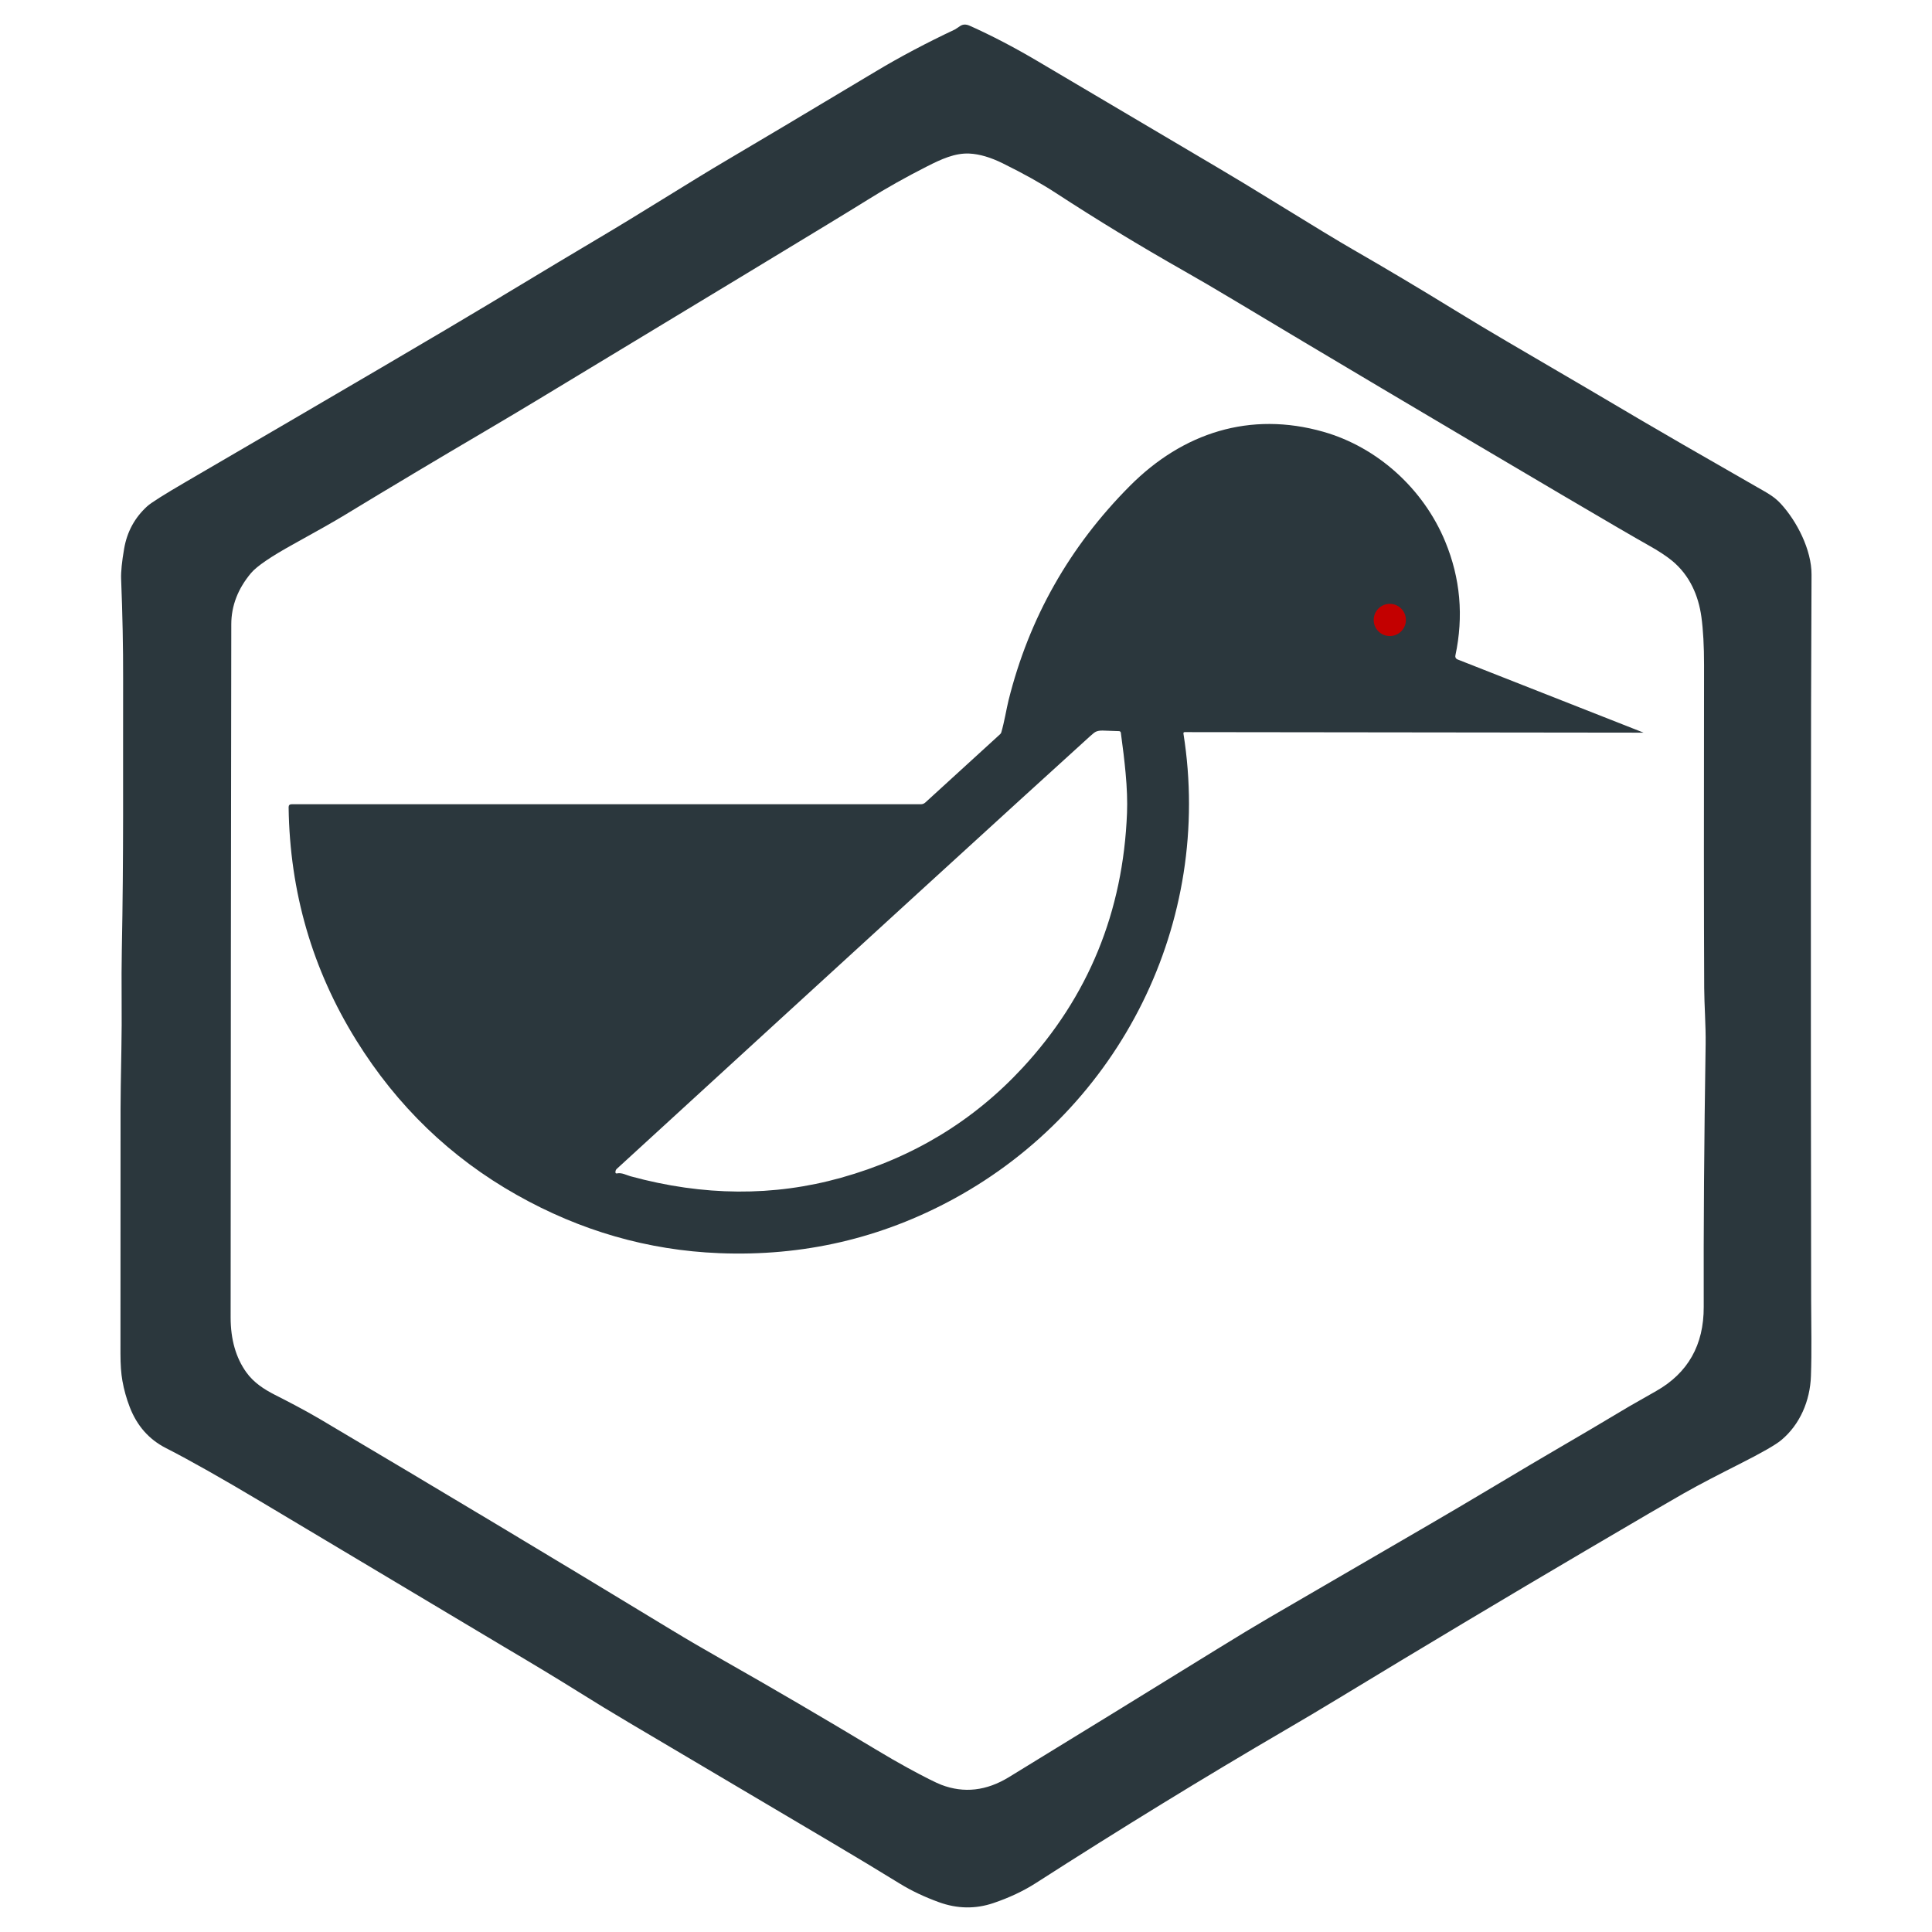
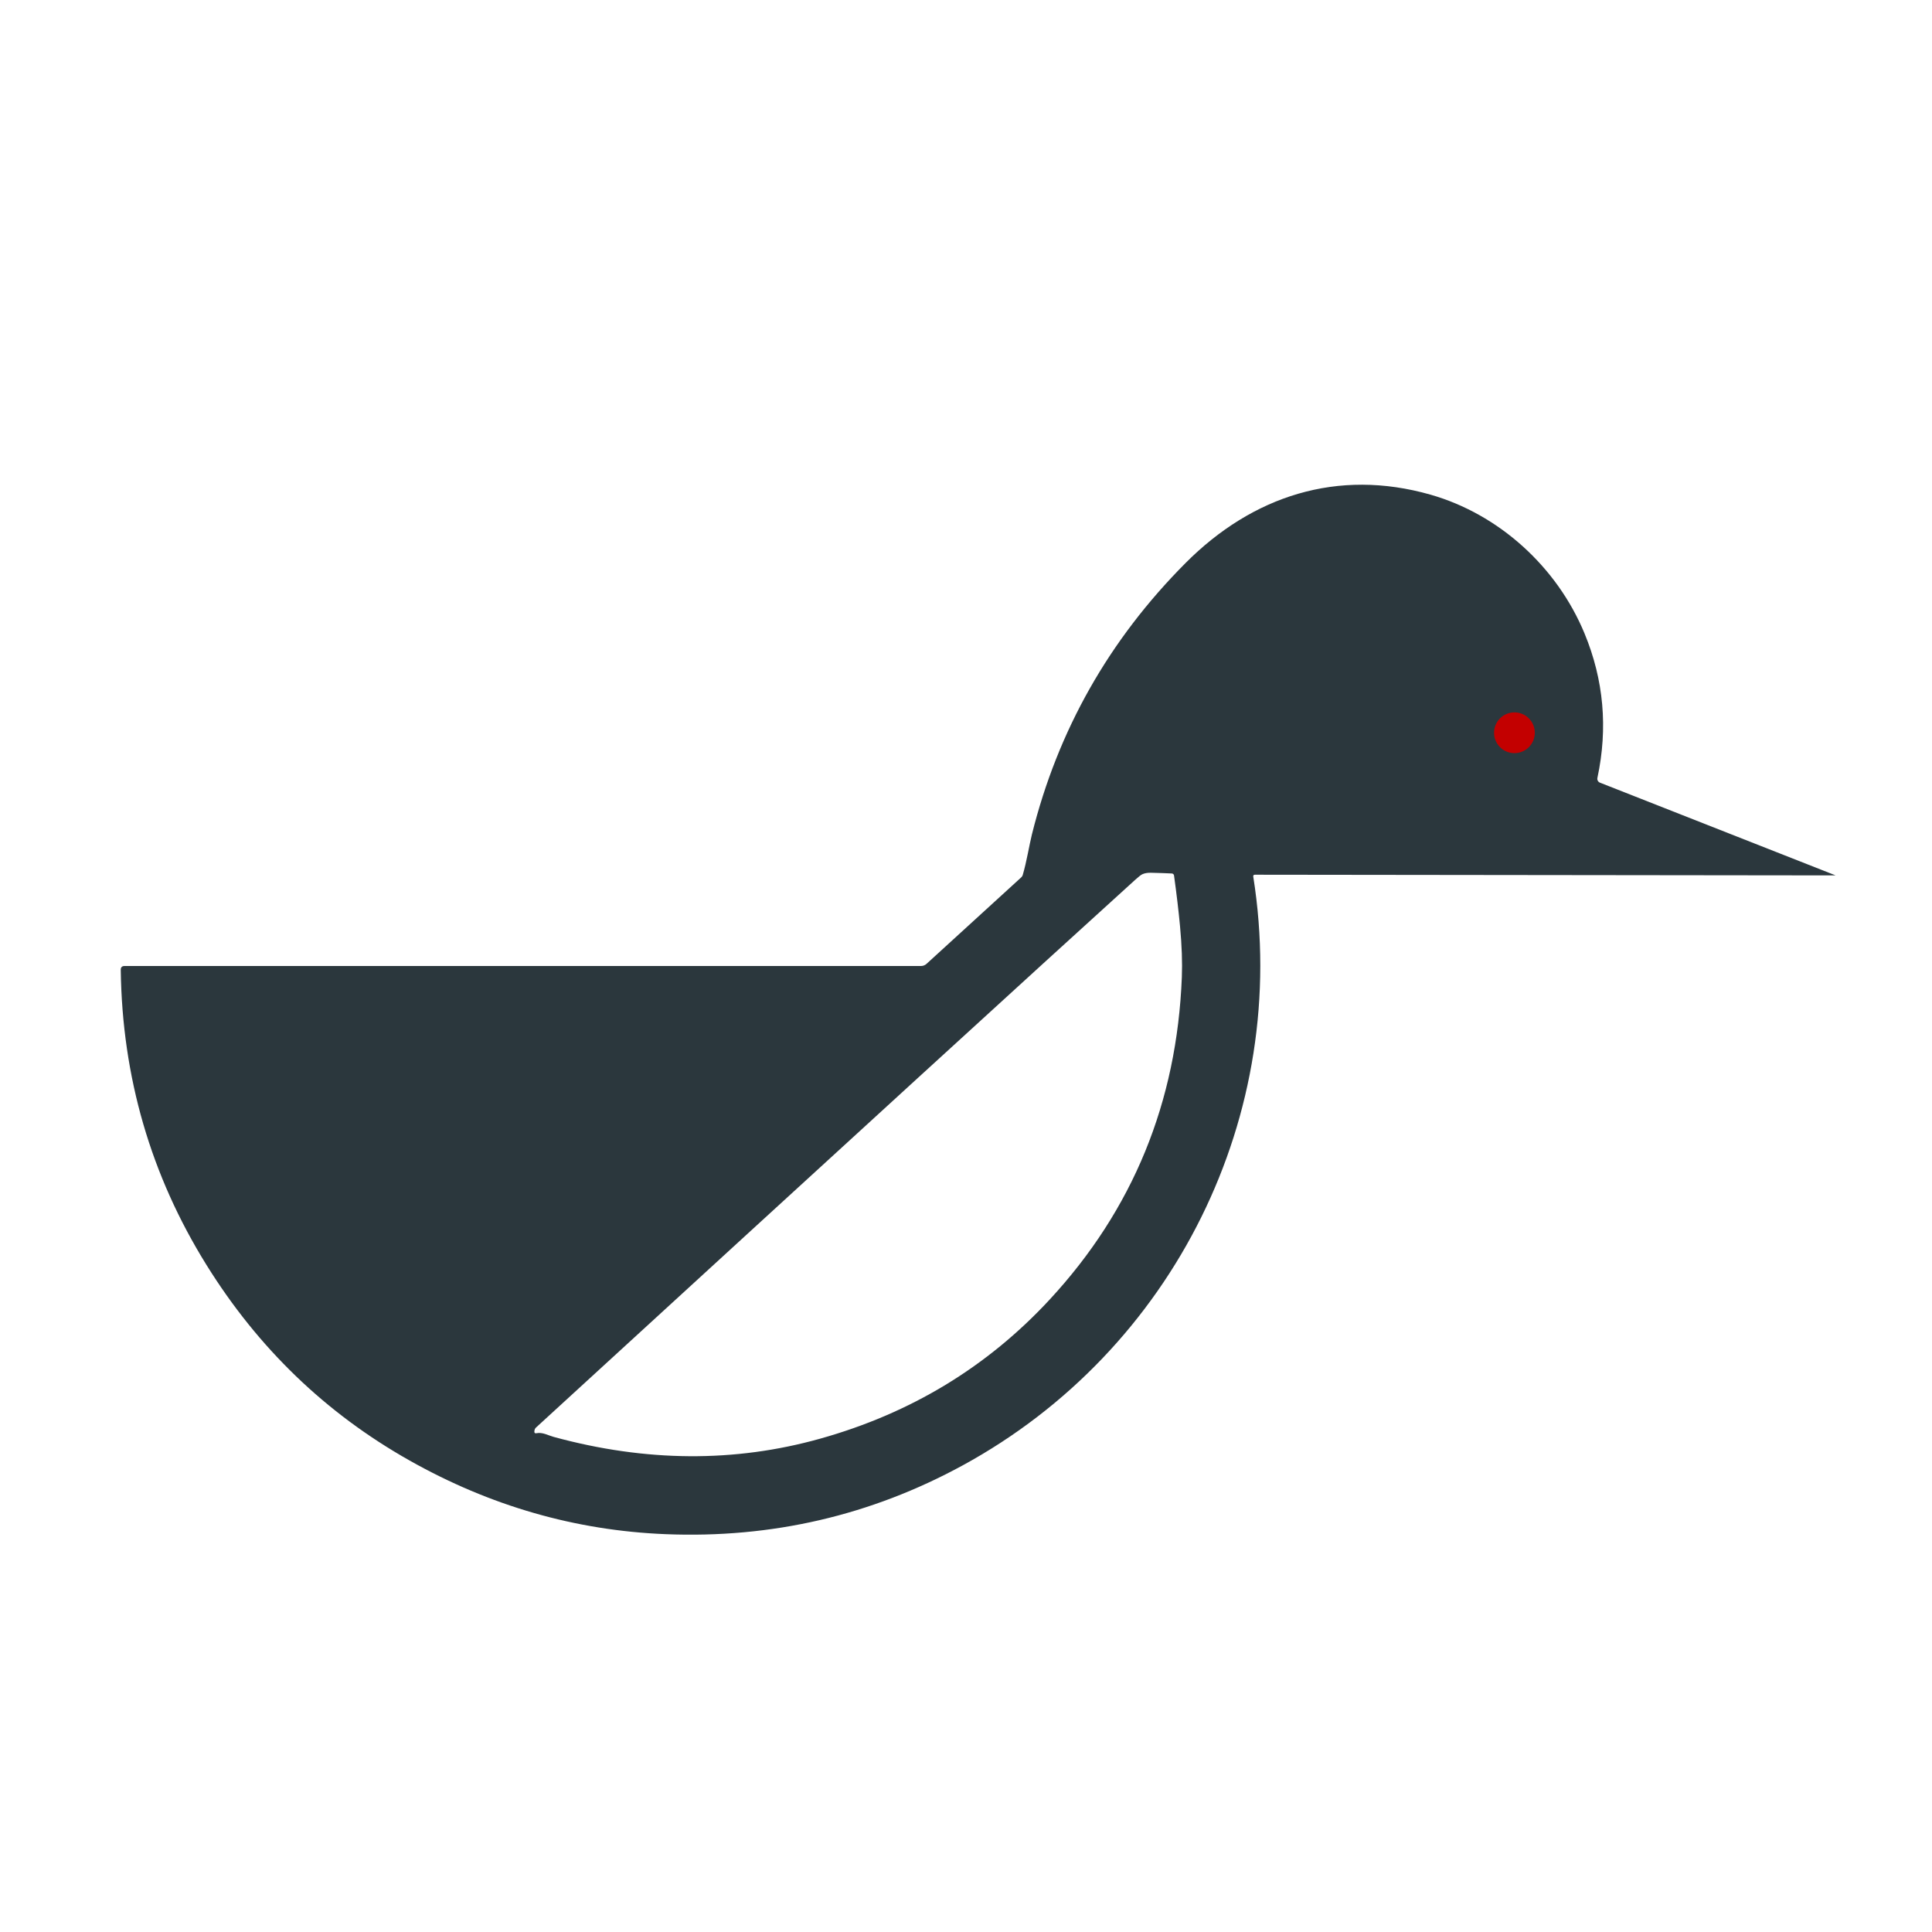
- <svg xmlns="http://www.w3.org/2000/svg" version="1.1" viewBox="59.075 166.645 648 648">
+ <svg xmlns="http://www.w3.org/2000/svg" version="1.1" viewBox="123.88 180.39 512 512">
  <style>@media (prefers-color-scheme: dark) { path { fill: #F6F2E7 } }</style>
-   <path fill="#2b373d" d="M 381.09 175.39 Q 382.46 174.46 384.25 175.25 Q 395.18 180.12 407.10 187.16 Q 414.40 191.47 467.61 222.93 Q 475.84 227.79 484.73 233.28 Q 506.25 246.54 512.89 250.35 Q 529.22 259.74 547.16 270.76 Q 555.92 276.14 564.47 281.14 Q 595.63 299.35 610.07 307.91 Q 617.95 312.58 648.31 329.97 C 651.84 331.99 654.10 333.15 656.35 335.59 C 661.71 341.40 666.71 351.04 666.67 359.39 Q 666.29 434.38 666.54 602.75 C 666.56 611.41 666.77 619.74 666.47 628.21 C 666.18 636.48 662.79 644.45 656.50 649.68 Q 653.64 652.06 642.58 657.65 C 635.86 661.06 629.52 664.28 623.60 667.64 Q 616.91 671.43 590.92 686.72 Q 550.69 710.38 507.40 736.66 Q 499.60 741.40 490.20 746.88 Q 449.49 770.64 406.49 798.24 Q 400.25 802.24 392.24 804.95 Q 383.22 807.99 374.00 804.65 Q 366.67 801.99 360.92 798.45 Q 350.27 791.89 338.41 784.87 Q 284.38 752.91 269.72 744.23 Q 261.91 739.62 252.66 733.83 Q 242.40 727.42 228.23 719.06 Q 225.52 717.46 147.02 670.57 Q 126.81 658.50 114.68 652.31 Q 106.23 647.99 102.60 638.61 Q 100.93 634.28 100.13 629.78 Q 99.48 626.15 99.48 620.67 Q 99.47 561.09 99.51 538.49 Q 99.51 533.40 99.79 518.51 Q 99.94 510.59 99.87 501.99 Q 99.80 492.29 99.93 485.50 C 100.57 452.91 100.30 427.38 100.37 394.04 Q 100.41 378.87 99.70 360.79 Q 99.57 357.23 100.72 350.62 Q 102.19 342.16 108.45 336.45 Q 110.40 334.68 121.53 328.19 Q 201.97 281.32 222.62 268.87 Q 251.74 251.32 259.23 246.91 C 273.91 238.25 291.14 227.25 302.39 220.64 Q 316.47 212.36 352.99 190.49 Q 364.96 183.32 379.38 176.52 Q 379.50 176.47 381.09 175.39 Z     M 630.67 498.05 Q 630.50 461.69 630.62 389.76 Q 630.63 380.15 629.73 373.57 C 628.74 366.35 625.78 359.58 619.93 354.75 Q 617.05 352.37 612.03 349.56 Q 605.30 345.79 583.24 332.79 Q 516.85 293.66 473.24 267.49 Q 463.64 261.73 456.03 257.42 Q 433.94 244.89 413.22 231.38 Q 405.91 226.61 395.39 221.42 Q 389.24 218.39 384.21 218.15 C 379.36 217.92 374.75 220.04 369.98 222.47 Q 359.23 227.93 350.30 233.53 Q 343.15 238.01 309.46 258.39 Q 249.05 294.93 238.52 301.29 Q 230.91 305.88 221.34 311.52 Q 197.51 325.53 174.66 339.41 Q 169.51 342.54 157.51 349.15 Q 146.14 355.42 143.23 358.90 Q 136.67 366.76 136.65 376.01 Q 136.48 485.81 136.43 608.51 Q 136.43 619.62 141.73 626.98 C 144.17 630.37 147.63 632.62 151.28 634.48 C 154.87 636.29 161.32 639.62 166.28 642.55 Q 225.57 677.65 284.56 713.49 Q 291.82 717.90 301.84 723.59 Q 326.27 737.45 352.60 753.29 Q 358.76 757.00 363.53 759.60 Q 372.04 764.23 374.83 765.29 Q 386.18 769.61 397.46 762.71 Q 432.49 741.27 467.43 719.68 Q 477.96 713.18 484.55 709.34 Q 511.50 693.63 538.48 677.98 Q 547.13 672.96 560.97 664.70 Q 574.17 656.82 578.17 654.50 Q 593.25 645.71 605.55 638.34 Q 606.31 637.88 614.55 633.21 Q 630.57 624.13 630.51 604.99 Q 630.39 565.68 631.15 516.85 C 631.24 510.76 630.69 503.42 630.67 498.05 Z" />
  <path fill="#2b373d" d="M 456.01 412.72 C 466.03 475.87 434.89 538.24 379.04 568.71 Q 342.46 588.66 300.28 586.96 Q 264.45 585.52 232.37 567.41 Q 199.13 548.66 178.59 515.60 Q 156.45 479.97 155.88 437.41 Q 155.87 436.39 156.89 436.39 L 367.96 436.39 A 2.16 2.15 -66.2 0 0 369.42 435.82 L 394.54 412.88 A 1.40 1.30 79.2 0 0 394.91 412.29 C 395.95 408.77 396.64 404.38 397.34 401.55 Q 407.66 360.12 438.08 329.58 C 455.77 311.83 478.33 304.45 502.98 311.48 C 521.06 316.64 536.48 330.56 543.80 348.27 Q 551.44 366.73 547.21 386.54 A 1.11 1.10 17.2 0 0 547.88 387.80 L 610.24 412.34 Q 610.35 412.38 610.23 412.38 L 456.44 412.20 Q 455.93 412.20 456.01 412.72 Z     M 265.49 559.75 Q 265.46 560.32 266.02 560.21 C 267.63 559.87 269.17 560.79 270.59 561.18 Q 307.22 571.18 341.20 561.66 Q 377.26 551.57 402.06 524.78 Q 435.13 489.06 437.08 439.34 Q 437.31 433.52 436.60 425.85 Q 436.05 419.93 435.01 412.40 A 0.62 0.62 0.0 0 0 434.43 411.87 Q 431.92 411.75 428.90 411.68 Q 427.56 411.65 426.64 412.06 Q 426.09 412.30 424.76 413.51 Q 387.87 446.95 265.93 558.70 Q 265.52 559.08 265.49 559.75 Z" />
  <circle fill="#c30000" cx="525.22" cy="374.58" r="5.40" />
</svg>
